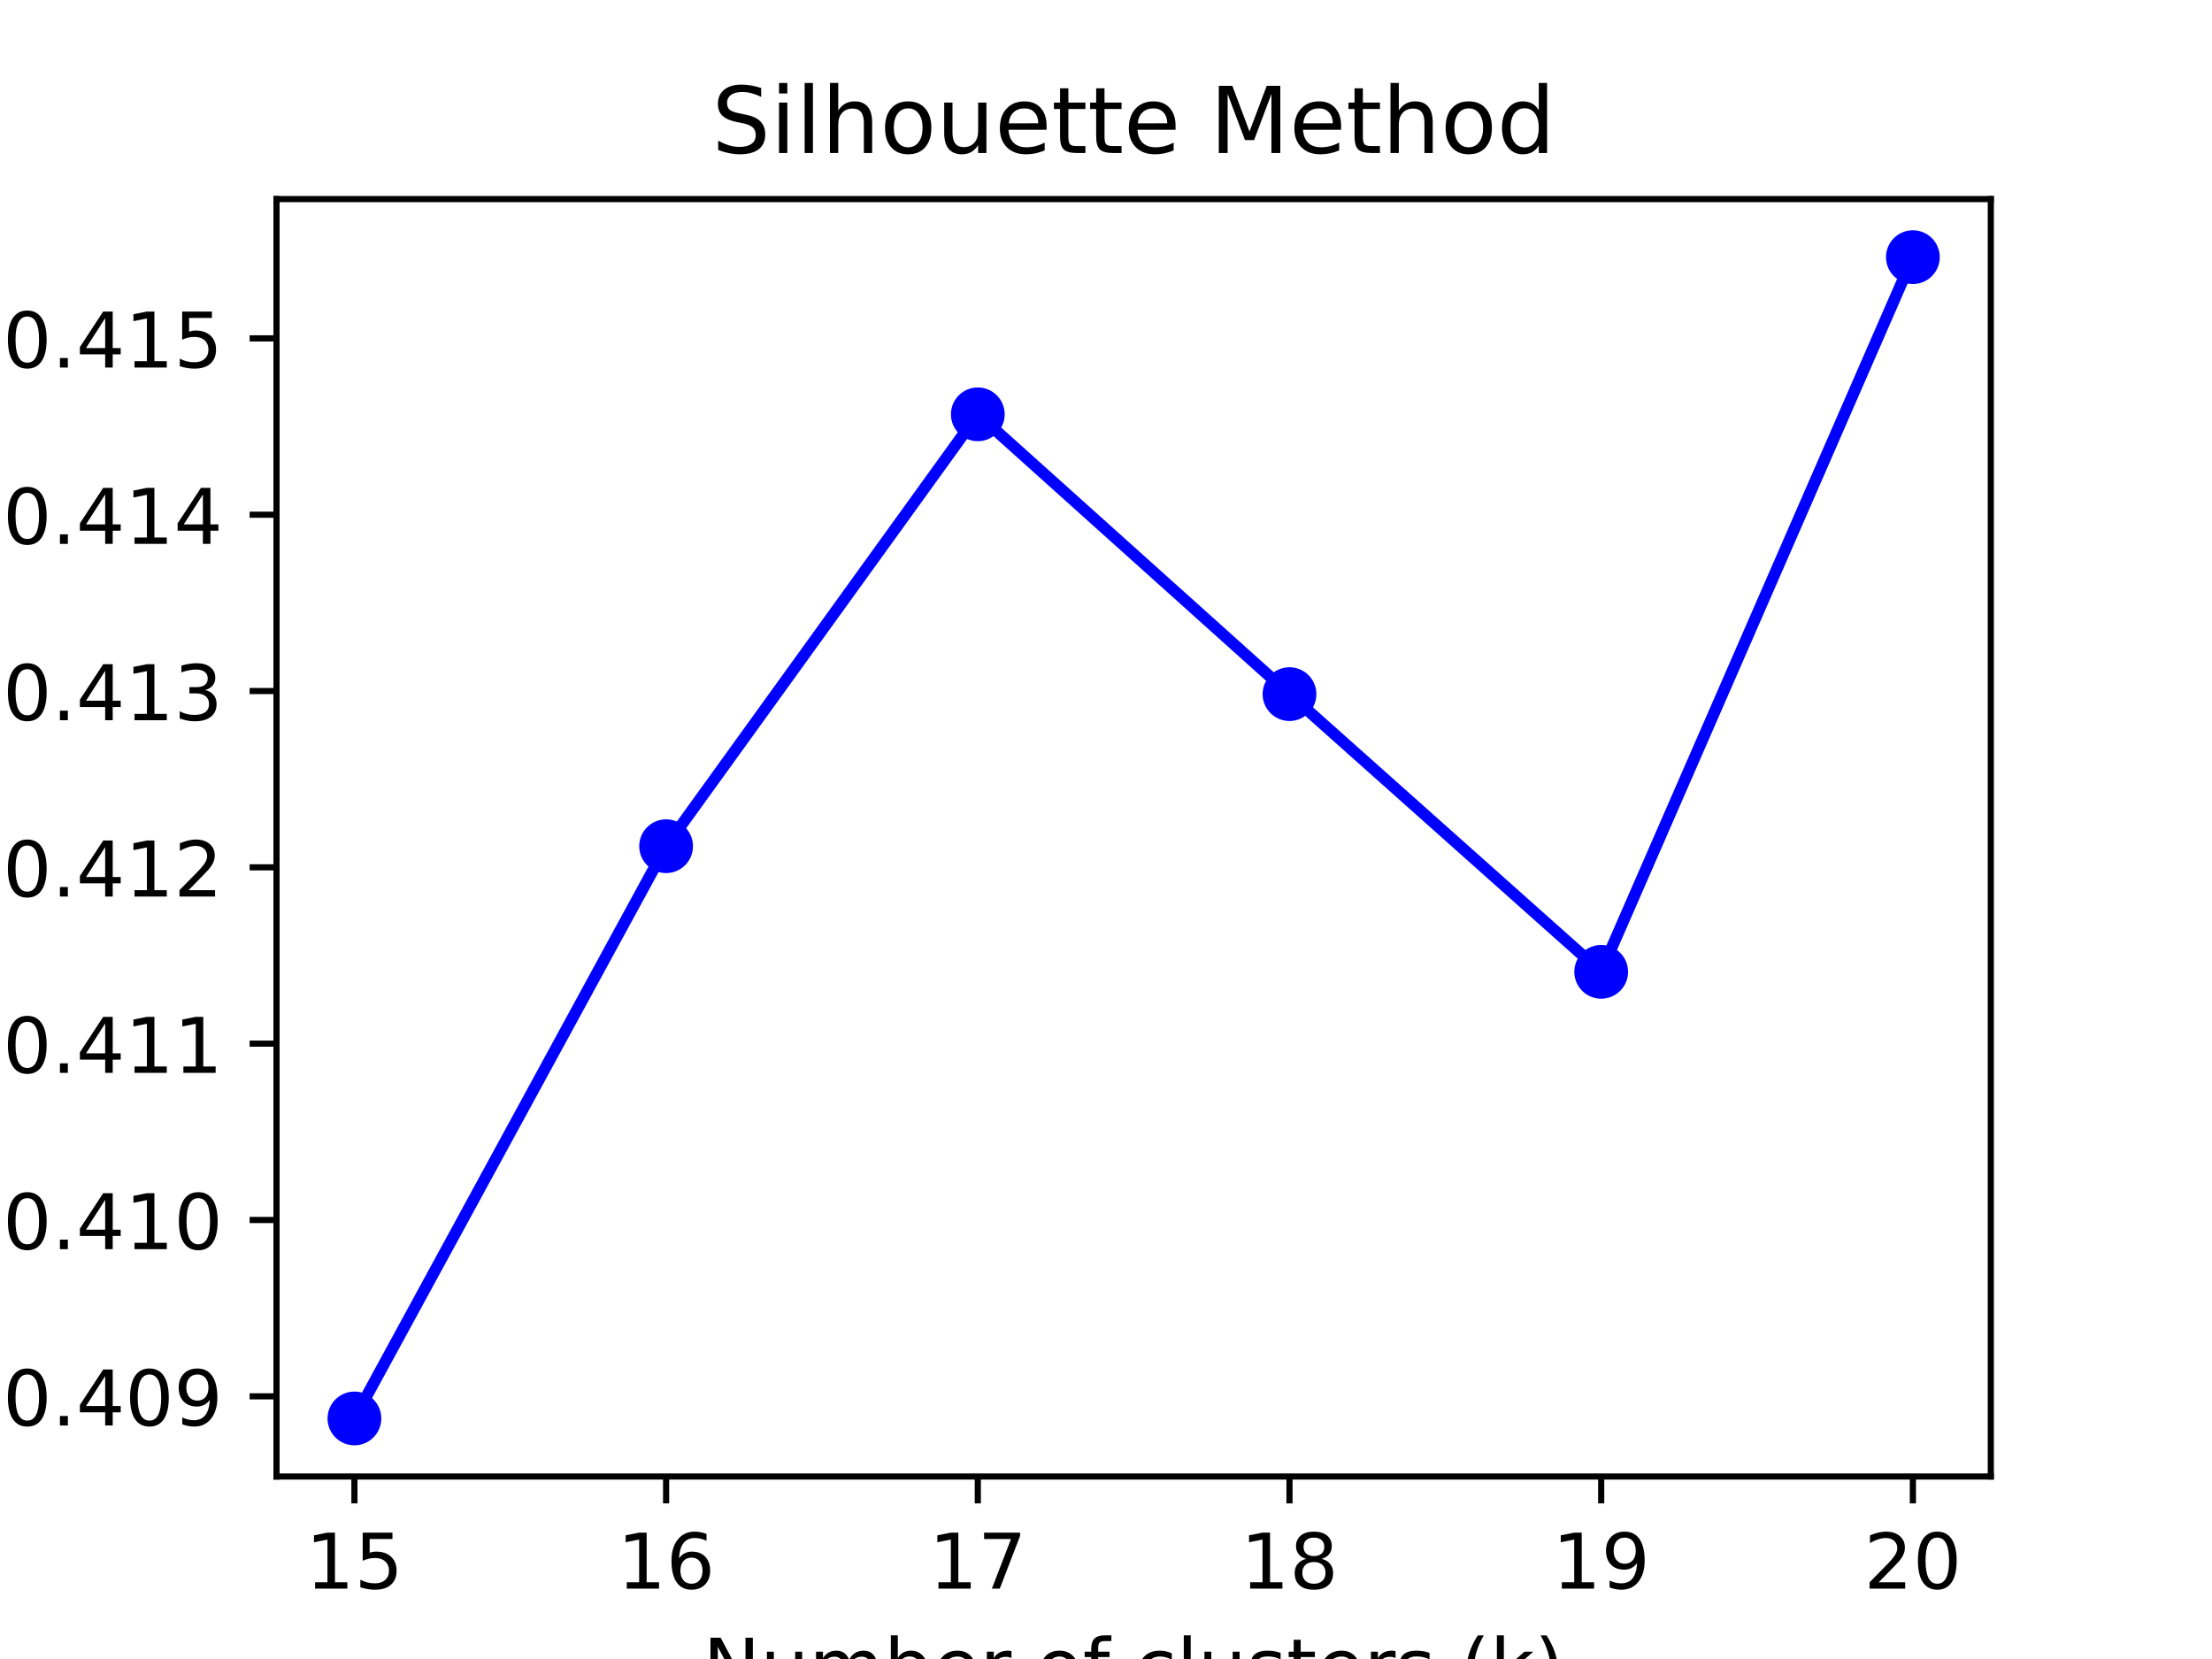
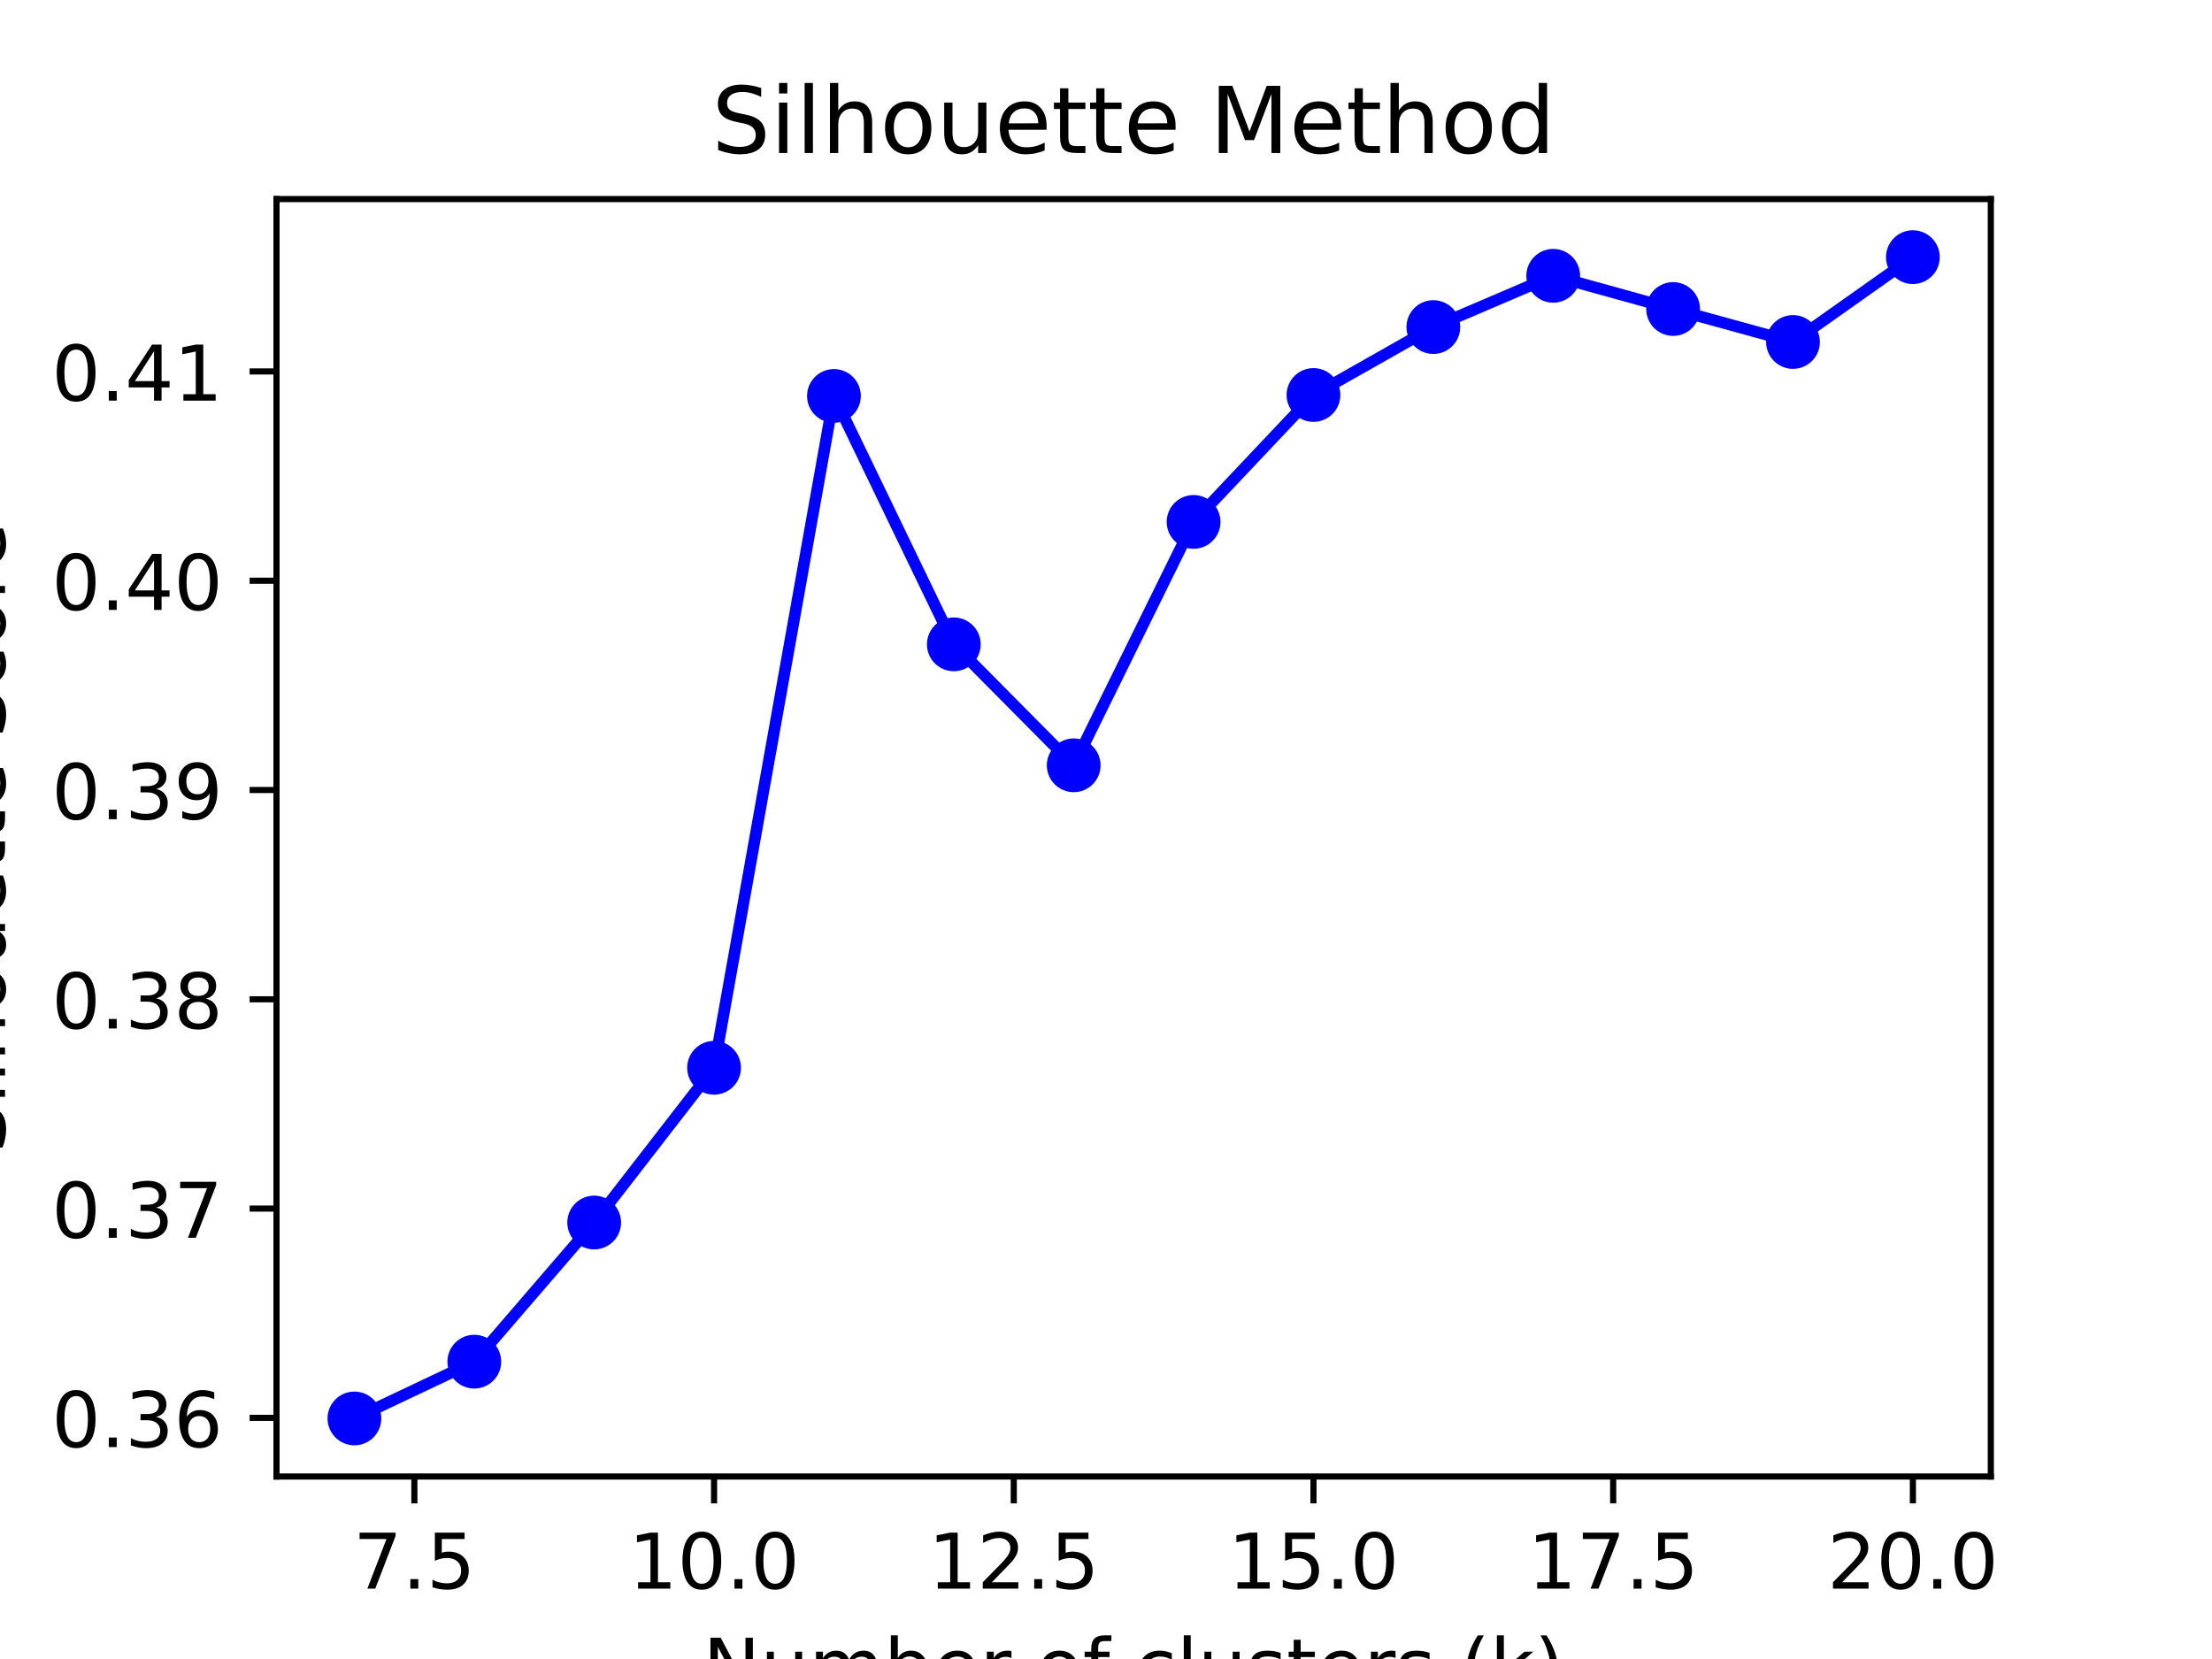
<svg xmlns="http://www.w3.org/2000/svg" xmlns:xlink="http://www.w3.org/1999/xlink" width="288pt" height="216pt" viewBox="0 0 288 216" version="1.1">
  <defs>
    <style type="text/css">*{stroke-linejoin: round; stroke-linecap: butt}</style>
  </defs>
  <g id="figure_1">
    <g id="patch_1">
      <path d="M 0 216  L 288 216  L 288 0  L 0 0  z " style="fill: #ffffff" />
    </g>
    <g id="axes_1">
      <g id="patch_2">
        <path d="M 36 192.24  L 259.2 192.24  L 259.2 25.92  L 36 25.92  z " style="fill: #ffffff" />
      </g>
      <g id="matplotlib.axis_1">
        <g id="xtick_1">
          <g id="line2d_1">
            <defs>
-               <path id="m0609a96520" d="M 0 0  L 0 3.5  " style="stroke: #000000; stroke-width: 0.8" />
+               <path id="m0d986d06bb" d="M 0 0  L 0 3.5  " style="stroke: #000000; stroke-width: 0.8" />
            </defs>
            <g>
-               <use xlink:href="#m0609a96520" x="46.145" y="192.24" style="stroke: #000000; stroke-width: 0.8" />
+               <use xlink:href="#m0d986d06bb" x="53.95" y="192.24" style="stroke: #000000; stroke-width: 0.8" />
            </g>
          </g>
          <g id="text_1">
-             <g transform="translate(39.78296 206.8384) scale(0.1 -0.1)">
+             <g transform="translate(45.99809 206.8384) scale(0.1 -0.1)">
+               <defs>
+                 <path id="DejaVuSans-37" d="M 525 4666  L 3525 4666  L 3525 4397  L 1831 0  L 1172 0  L 2766 4134  L 525 4134  L 525 4666  z " transform="scale(0.015625)" />
+                 <path id="DejaVuSans-2e" d="M 684 794  L 1344 794  L 1344 0  L 684 0  L 684 794  z " transform="scale(0.015625)" />
+                 <path id="DejaVuSans-35" d="M 691 4666  L 3169 4666  L 3169 4134  L 1269 4134  L 1269 2991  Q 1406 3038 1543 3061  Q 1681 3084 1819 3084  Q 2600 3084 3056 2656  Q 3513 2228 3513 1497  Q 3513 744 3044 326  Q 2575 -91 1722 -91  Q 1428 -91 1123 -41  Q 819 9 494 109  L 494 744  Q 775 591 1075 516  Q 1375 441 1709 441  Q 2250 441 2565 725  Q 2881 1009 2881 1497  Q 2881 1984 2565 2268  Q 2250 2553 1709 2553  Q 1456 2553 1204 2497  Q 953 2441 691 2322  L 691 4666  z " transform="scale(0.015625)" />
+               </defs>
+               <use xlink:href="#DejaVuSans-37" />
+               <use xlink:href="#DejaVuSans-2e" transform="translate(63.62305 0)" />
+               <use xlink:href="#DejaVuSans-35" transform="translate(95.41016 0)" />
+             </g>
+           </g>
+         </g>
+         <g id="xtick_2">
+           <g id="line2d_2">
+             <g>
+               <use xlink:href="#m0d986d06bb" x="92.971" y="192.24" style="stroke: #000000; stroke-width: 0.8" />
+             </g>
+           </g>
+           <g id="text_2">
+             <g transform="translate(81.83782 206.8384) scale(0.1 -0.1)">
              <defs>
                <path id="DejaVuSans-31" d="M 794 531  L 1825 531  L 1825 4091  L 703 3866  L 703 4441  L 1819 4666  L 2450 4666  L 2450 531  L 3481 531  L 3481 0  L 794 0  L 794 531  z " transform="scale(0.015625)" />
-                 <path id="DejaVuSans-35" d="M 691 4666  L 3169 4666  L 3169 4134  L 1269 4134  L 1269 2991  Q 1406 3038 1543 3061  Q 1681 3084 1819 3084  Q 2600 3084 3056 2656  Q 3513 2228 3513 1497  Q 3513 744 3044 326  Q 2575 -91 1722 -91  Q 1428 -91 1123 -41  Q 819 9 494 109  L 494 744  Q 775 591 1075 516  Q 1375 441 1709 441  Q 2250 441 2565 725  Q 2881 1009 2881 1497  Q 2881 1984 2565 2268  Q 2250 2553 1709 2553  Q 1456 2553 1204 2497  Q 953 2441 691 2322  L 691 4666  z " transform="scale(0.015625)" />
-               </defs>
+                 <path id="DejaVuSans-30" d="M 2034 4250  Q 1547 4250 1301 3770  Q 1056 3291 1056 2328  Q 1056 1369 1301 889  Q 1547 409 2034 409  Q 2525 409 2770 889  Q 3016 1369 3016 2328  Q 3016 3291 2770 3770  Q 2525 4250 2034 4250  z M 2034 4750  Q 2819 4750 3233 4129  Q 3647 3509 3647 2328  Q 3647 1150 3233 529  Q 2819 -91 2034 -91  Q 1250 -91 836 529  Q 422 1150 422 2328  Q 422 3509 836 4129  Q 1250 4750 2034 4750  z " transform="scale(0.015625)" />
+               </defs>
+               <use xlink:href="#DejaVuSans-31" />
+               <use xlink:href="#DejaVuSans-30" transform="translate(63.62305 0)" />
+               <use xlink:href="#DejaVuSans-2e" transform="translate(127.2461 0)" />
+               <use xlink:href="#DejaVuSans-30" transform="translate(159.0332 0)" />
+             </g>
+           </g>
+         </g>
+         <g id="xtick_3">
+           <g id="line2d_3">
+             <g>
+               <use xlink:href="#m0d986d06bb" x="131.992" y="192.24" style="stroke: #000000; stroke-width: 0.8" />
+             </g>
+           </g>
+           <g id="text_3">
+             <g transform="translate(120.8588 206.8384) scale(0.1 -0.1)">
+               <defs>
+                 <path id="DejaVuSans-32" d="M 1228 531  L 3431 531  L 3431 0  L 469 0  L 469 531  Q 828 903 1448 1529  Q 2069 2156 2228 2338  Q 2531 2678 2651 2914  Q 2772 3150 2772 3378  Q 2772 3750 2511 3984  Q 2250 4219 1831 4219  Q 1534 4219 1204 4116  Q 875 4013 500 3803  L 500 4441  Q 881 4594 1212 4672  Q 1544 4750 1819 4750  Q 2544 4750 2975 4387  Q 3406 4025 3406 3419  Q 3406 3131 3298 2873  Q 3191 2616 2906 2266  Q 2828 2175 2409 1742  Q 1991 1309 1228 531  z " transform="scale(0.015625)" />
+               </defs>
+               <use xlink:href="#DejaVuSans-31" />
+               <use xlink:href="#DejaVuSans-32" transform="translate(63.62305 0)" />
+               <use xlink:href="#DejaVuSans-2e" transform="translate(127.2461 0)" />
+               <use xlink:href="#DejaVuSans-35" transform="translate(159.0332 0)" />
+             </g>
+           </g>
+         </g>
+         <g id="xtick_4">
+           <g id="line2d_4">
+             <g>
+               <use xlink:href="#m0d986d06bb" x="171.013" y="192.24" style="stroke: #000000; stroke-width: 0.8" />
+             </g>
+           </g>
+           <g id="text_4">
+             <g transform="translate(159.8798 206.8384) scale(0.1 -0.1)">
              <use xlink:href="#DejaVuSans-31" />
              <use xlink:href="#DejaVuSans-35" transform="translate(63.62305 0)" />
-             </g>
-           </g>
-         </g>
-         <g id="xtick_2">
-           <g id="line2d_2">
-             <g>
-               <use xlink:href="#m0609a96520" x="86.727" y="192.24" style="stroke: #000000; stroke-width: 0.8" />
-             </g>
-           </g>
-           <g id="text_2">
-             <g transform="translate(80.36477 206.8384) scale(0.1 -0.1)">
-               <defs>
-                 <path id="DejaVuSans-36" d="M 2113 2584  Q 1688 2584 1439 2293  Q 1191 2003 1191 1497  Q 1191 994 1439 701  Q 1688 409 2113 409  Q 2538 409 2786 701  Q 3034 994 3034 1497  Q 3034 2003 2786 2293  Q 2538 2584 2113 2584  z M 3366 4563  L 3366 3988  Q 3128 4100 2886 4159  Q 2644 4219 2406 4219  Q 1781 4219 1451 3797  Q 1122 3375 1075 2522  Q 1259 2794 1537 2939  Q 1816 3084 2150 3084  Q 2853 3084 3261 2657  Q 3669 2231 3669 1497  Q 3669 778 3244 343  Q 2819 -91 2113 -91  Q 1303 -91 875 529  Q 447 1150 447 2328  Q 447 3434 972 4092  Q 1497 4750 2381 4750  Q 2619 4750 2861 4703  Q 3103 4656 3366 4563  z " transform="scale(0.015625)" />
-               </defs>
-               <use xlink:href="#DejaVuSans-31" />
-               <use xlink:href="#DejaVuSans-36" transform="translate(63.62305 0)" />
-             </g>
-           </g>
-         </g>
-         <g id="xtick_3">
-           <g id="line2d_3">
-             <g>
-               <use xlink:href="#m0609a96520" x="127.309" y="192.24" style="stroke: #000000; stroke-width: 0.8" />
-             </g>
-           </g>
-           <g id="text_3">
-             <g transform="translate(120.9466 206.8384) scale(0.1 -0.1)">
-               <defs>
-                 <path id="DejaVuSans-37" d="M 525 4666  L 3525 4666  L 3525 4397  L 1831 0  L 1172 0  L 2766 4134  L 525 4134  L 525 4666  z " transform="scale(0.015625)" />
-               </defs>
+               <use xlink:href="#DejaVuSans-2e" transform="translate(127.2461 0)" />
+               <use xlink:href="#DejaVuSans-30" transform="translate(159.0332 0)" />
+             </g>
+           </g>
+         </g>
+         <g id="xtick_5">
+           <g id="line2d_5">
+             <g>
+               <use xlink:href="#m0d986d06bb" x="210.034" y="192.24" style="stroke: #000000; stroke-width: 0.8" />
+             </g>
+           </g>
+           <g id="text_5">
+             <g transform="translate(198.9008 206.8384) scale(0.1 -0.1)">
              <use xlink:href="#DejaVuSans-31" />
              <use xlink:href="#DejaVuSans-37" transform="translate(63.62305 0)" />
-             </g>
-           </g>
-         </g>
-         <g id="xtick_4">
-           <g id="line2d_4">
-             <g>
-               <use xlink:href="#m0609a96520" x="167.891" y="192.24" style="stroke: #000000; stroke-width: 0.8" />
-             </g>
-           </g>
-           <g id="text_4">
-             <g transform="translate(161.5284 206.8384) scale(0.1 -0.1)">
-               <defs>
-                 <path id="DejaVuSans-38" d="M 2034 2216  Q 1584 2216 1326 1975  Q 1069 1734 1069 1313  Q 1069 891 1326 650  Q 1584 409 2034 409  Q 2484 409 2743 651  Q 3003 894 3003 1313  Q 3003 1734 2745 1975  Q 2488 2216 2034 2216  z M 1403 2484  Q 997 2584 770 2862  Q 544 3141 544 3541  Q 544 4100 942 4425  Q 1341 4750 2034 4750  Q 2731 4750 3128 4425  Q 3525 4100 3525 3541  Q 3525 3141 3298 2862  Q 3072 2584 2669 2484  Q 3125 2378 3379 2068  Q 3634 1759 3634 1313  Q 3634 634 3220 271  Q 2806 -91 2034 -91  Q 1263 -91 848 271  Q 434 634 434 1313  Q 434 1759 690 2068  Q 947 2378 1403 2484  z M 1172 3481  Q 1172 3119 1398 2916  Q 1625 2713 2034 2713  Q 2441 2713 2670 2916  Q 2900 3119 2900 3481  Q 2900 3844 2670 4047  Q 2441 4250 2034 4250  Q 1625 4250 1398 4047  Q 1172 3844 1172 3481  z " transform="scale(0.015625)" />
-               </defs>
-               <use xlink:href="#DejaVuSans-31" />
-               <use xlink:href="#DejaVuSans-38" transform="translate(63.62305 0)" />
-             </g>
-           </g>
-         </g>
-         <g id="xtick_5">
-           <g id="line2d_5">
-             <g>
-               <use xlink:href="#m0609a96520" x="208.473" y="192.24" style="stroke: #000000; stroke-width: 0.8" />
-             </g>
-           </g>
-           <g id="text_5">
-             <g transform="translate(202.1102 206.8384) scale(0.1 -0.1)">
-               <defs>
-                 <path id="DejaVuSans-39" d="M 703 97  L 703 672  Q 941 559 1184 500  Q 1428 441 1663 441  Q 2288 441 2617 861  Q 2947 1281 2994 2138  Q 2813 1869 2534 1725  Q 2256 1581 1919 1581  Q 1219 1581 811 2004  Q 403 2428 403 3163  Q 403 3881 828 4315  Q 1253 4750 1959 4750  Q 2769 4750 3195 4129  Q 3622 3509 3622 2328  Q 3622 1225 3098 567  Q 2575 -91 1691 -91  Q 1453 -91 1209 -44  Q 966 3 703 97  z M 1959 2075  Q 2384 2075 2632 2365  Q 2881 2656 2881 3163  Q 2881 3666 2632 3958  Q 2384 4250 1959 4250  Q 1534 4250 1286 3958  Q 1038 3666 1038 3163  Q 1038 2656 1286 2365  Q 1534 2075 1959 2075  z " transform="scale(0.015625)" />
-               </defs>
-               <use xlink:href="#DejaVuSans-31" />
-               <use xlink:href="#DejaVuSans-39" transform="translate(63.62305 0)" />
+               <use xlink:href="#DejaVuSans-2e" transform="translate(127.2461 0)" />
+               <use xlink:href="#DejaVuSans-35" transform="translate(159.0332 0)" />
            </g>
          </g>
        </g>
        <g id="xtick_6">
          <g id="line2d_6">
            <g>
-               <use xlink:href="#m0609a96520" x="249.055" y="192.24" style="stroke: #000000; stroke-width: 0.8" />
+               <use xlink:href="#m0d986d06bb" x="249.055" y="192.24" style="stroke: #000000; stroke-width: 0.8" />
            </g>
          </g>
          <g id="text_6">
-             <g transform="translate(242.692 206.8384) scale(0.1 -0.1)">
-               <defs>
-                 <path id="DejaVuSans-32" d="M 1228 531  L 3431 531  L 3431 0  L 469 0  L 469 531  Q 828 903 1448 1529  Q 2069 2156 2228 2338  Q 2531 2678 2651 2914  Q 2772 3150 2772 3378  Q 2772 3750 2511 3984  Q 2250 4219 1831 4219  Q 1534 4219 1204 4116  Q 875 4013 500 3803  L 500 4441  Q 881 4594 1212 4672  Q 1544 4750 1819 4750  Q 2544 4750 2975 4387  Q 3406 4025 3406 3419  Q 3406 3131 3298 2873  Q 3191 2616 2906 2266  Q 2828 2175 2409 1742  Q 1991 1309 1228 531  z " transform="scale(0.015625)" />
-                 <path id="DejaVuSans-30" d="M 2034 4250  Q 1547 4250 1301 3770  Q 1056 3291 1056 2328  Q 1056 1369 1301 889  Q 1547 409 2034 409  Q 2525 409 2770 889  Q 3016 1369 3016 2328  Q 3016 3291 2770 3770  Q 2525 4250 2034 4250  z M 2034 4750  Q 2819 4750 3233 4129  Q 3647 3509 3647 2328  Q 3647 1150 3233 529  Q 2819 -91 2034 -91  Q 1250 -91 836 529  Q 422 1150 422 2328  Q 422 3509 836 4129  Q 1250 4750 2034 4750  z " transform="scale(0.015625)" />
-               </defs>
+             <g transform="translate(237.9217 206.8384) scale(0.1 -0.1)">
              <use xlink:href="#DejaVuSans-32" />
              <use xlink:href="#DejaVuSans-30" transform="translate(63.62305 0)" />
+               <use xlink:href="#DejaVuSans-2e" transform="translate(127.2461 0)" />
+               <use xlink:href="#DejaVuSans-30" transform="translate(159.0332 0)" />
            </g>
          </g>
        </g>
        <g id="text_7">
          <g transform="translate(91.52187 220.5166) scale(0.1 -0.1)">
            <defs>
              <path id="DejaVuSans-4e" d="M 628 4666  L 1478 4666  L 3547 763  L 3547 4666  L 4159 4666  L 4159 0  L 3309 0  L 1241 3903  L 1241 0  L 628 0  L 628 4666  z " transform="scale(0.015625)" />
              <path id="DejaVuSans-75" d="M 544 1381  L 544 3500  L 1119 3500  L 1119 1403  Q 1119 906 1312 657  Q 1506 409 1894 409  Q 2359 409 2629 706  Q 2900 1003 2900 1516  L 2900 3500  L 3475 3500  L 3475 0  L 2900 0  L 2900 538  Q 2691 219 2414 64  Q 2138 -91 1772 -91  Q 1169 -91 856 284  Q 544 659 544 1381  z M 1991 3584  L 1991 3584  z " transform="scale(0.015625)" />
              <path id="DejaVuSans-6d" d="M 3328 2828  Q 3544 3216 3844 3400  Q 4144 3584 4550 3584  Q 5097 3584 5394 3201  Q 5691 2819 5691 2113  L 5691 0  L 5113 0  L 5113 2094  Q 5113 2597 4934 2840  Q 4756 3084 4391 3084  Q 3944 3084 3684 2787  Q 3425 2491 3425 1978  L 3425 0  L 2847 0  L 2847 2094  Q 2847 2600 2669 2842  Q 2491 3084 2119 3084  Q 1678 3084 1418 2786  Q 1159 2488 1159 1978  L 1159 0  L 581 0  L 581 3500  L 1159 3500  L 1159 2956  Q 1356 3278 1631 3431  Q 1906 3584 2284 3584  Q 2666 3584 2933 3390  Q 3200 3197 3328 2828  z " transform="scale(0.015625)" />
              <path id="DejaVuSans-62" d="M 3116 1747  Q 3116 2381 2855 2742  Q 2594 3103 2138 3103  Q 1681 3103 1420 2742  Q 1159 2381 1159 1747  Q 1159 1113 1420 752  Q 1681 391 2138 391  Q 2594 391 2855 752  Q 3116 1113 3116 1747  z M 1159 2969  Q 1341 3281 1617 3432  Q 1894 3584 2278 3584  Q 2916 3584 3314 3078  Q 3713 2572 3713 1747  Q 3713 922 3314 415  Q 2916 -91 2278 -91  Q 1894 -91 1617 61  Q 1341 213 1159 525  L 1159 0  L 581 0  L 581 4863  L 1159 4863  L 1159 2969  z " transform="scale(0.015625)" />
              <path id="DejaVuSans-65" d="M 3597 1894  L 3597 1613  L 953 1613  Q 991 1019 1311 708  Q 1631 397 2203 397  Q 2534 397 2845 478  Q 3156 559 3463 722  L 3463 178  Q 3153 47 2828 -22  Q 2503 -91 2169 -91  Q 1331 -91 842 396  Q 353 884 353 1716  Q 353 2575 817 3079  Q 1281 3584 2069 3584  Q 2775 3584 3186 3129  Q 3597 2675 3597 1894  z M 3022 2063  Q 3016 2534 2758 2815  Q 2500 3097 2075 3097  Q 1594 3097 1305 2825  Q 1016 2553 972 2059  L 3022 2063  z " transform="scale(0.015625)" />
              <path id="DejaVuSans-72" d="M 2631 2963  Q 2534 3019 2420 3045  Q 2306 3072 2169 3072  Q 1681 3072 1420 2755  Q 1159 2438 1159 1844  L 1159 0  L 581 0  L 581 3500  L 1159 3500  L 1159 2956  Q 1341 3275 1631 3429  Q 1922 3584 2338 3584  Q 2397 3584 2469 3576  Q 2541 3569 2628 3553  L 2631 2963  z " transform="scale(0.015625)" />
              <path id="DejaVuSans-20" transform="scale(0.015625)" />
              <path id="DejaVuSans-6f" d="M 1959 3097  Q 1497 3097 1228 2736  Q 959 2375 959 1747  Q 959 1119 1226 758  Q 1494 397 1959 397  Q 2419 397 2687 759  Q 2956 1122 2956 1747  Q 2956 2369 2687 2733  Q 2419 3097 1959 3097  z M 1959 3584  Q 2709 3584 3137 3096  Q 3566 2609 3566 1747  Q 3566 888 3137 398  Q 2709 -91 1959 -91  Q 1206 -91 779 398  Q 353 888 353 1747  Q 353 2609 779 3096  Q 1206 3584 1959 3584  z " transform="scale(0.015625)" />
              <path id="DejaVuSans-66" d="M 2375 4863  L 2375 4384  L 1825 4384  Q 1516 4384 1395 4259  Q 1275 4134 1275 3809  L 1275 3500  L 2222 3500  L 2222 3053  L 1275 3053  L 1275 0  L 697 0  L 697 3053  L 147 3053  L 147 3500  L 697 3500  L 697 3744  Q 697 4328 969 4595  Q 1241 4863 1831 4863  L 2375 4863  z " transform="scale(0.015625)" />
              <path id="DejaVuSans-63" d="M 3122 3366  L 3122 2828  Q 2878 2963 2633 3030  Q 2388 3097 2138 3097  Q 1578 3097 1268 2742  Q 959 2388 959 1747  Q 959 1106 1268 751  Q 1578 397 2138 397  Q 2388 397 2633 464  Q 2878 531 3122 666  L 3122 134  Q 2881 22 2623 -34  Q 2366 -91 2075 -91  Q 1284 -91 818 406  Q 353 903 353 1747  Q 353 2603 823 3093  Q 1294 3584 2113 3584  Q 2378 3584 2631 3529  Q 2884 3475 3122 3366  z " transform="scale(0.015625)" />
              <path id="DejaVuSans-6c" d="M 603 4863  L 1178 4863  L 1178 0  L 603 0  L 603 4863  z " transform="scale(0.015625)" />
              <path id="DejaVuSans-73" d="M 2834 3397  L 2834 2853  Q 2591 2978 2328 3040  Q 2066 3103 1784 3103  Q 1356 3103 1142 2972  Q 928 2841 928 2578  Q 928 2378 1081 2264  Q 1234 2150 1697 2047  L 1894 2003  Q 2506 1872 2764 1633  Q 3022 1394 3022 966  Q 3022 478 2636 193  Q 2250 -91 1575 -91  Q 1294 -91 989 -36  Q 684 19 347 128  L 347 722  Q 666 556 975 473  Q 1284 391 1588 391  Q 1994 391 2212 530  Q 2431 669 2431 922  Q 2431 1156 2273 1281  Q 2116 1406 1581 1522  L 1381 1569  Q 847 1681 609 1914  Q 372 2147 372 2553  Q 372 3047 722 3315  Q 1072 3584 1716 3584  Q 2034 3584 2315 3537  Q 2597 3491 2834 3397  z " transform="scale(0.015625)" />
              <path id="DejaVuSans-74" d="M 1172 4494  L 1172 3500  L 2356 3500  L 2356 3053  L 1172 3053  L 1172 1153  Q 1172 725 1289 603  Q 1406 481 1766 481  L 2356 481  L 2356 0  L 1766 0  Q 1100 0 847 248  Q 594 497 594 1153  L 594 3053  L 172 3053  L 172 3500  L 594 3500  L 594 4494  L 1172 4494  z " transform="scale(0.015625)" />
              <path id="DejaVuSans-28" d="M 1984 4856  Q 1566 4138 1362 3434  Q 1159 2731 1159 2009  Q 1159 1288 1364 580  Q 1569 -128 1984 -844  L 1484 -844  Q 1016 -109 783 600  Q 550 1309 550 2009  Q 550 2706 781 3412  Q 1013 4119 1484 4856  L 1984 4856  z " transform="scale(0.015625)" />
              <path id="DejaVuSans-6b" d="M 581 4863  L 1159 4863  L 1159 1991  L 2875 3500  L 3609 3500  L 1753 1863  L 3688 0  L 2938 0  L 1159 1709  L 1159 0  L 581 0  L 581 4863  z " transform="scale(0.015625)" />
              <path id="DejaVuSans-29" d="M 513 4856  L 1013 4856  Q 1481 4119 1714 3412  Q 1947 2706 1947 2009  Q 1947 1309 1714 600  Q 1481 -109 1013 -844  L 513 -844  Q 928 -128 1133 580  Q 1338 1288 1338 2009  Q 1338 2731 1133 3434  Q 928 4138 513 4856  z " transform="scale(0.015625)" />
            </defs>
            <use xlink:href="#DejaVuSans-4e" />
            <use xlink:href="#DejaVuSans-75" transform="translate(74.80469 0)" />
            <use xlink:href="#DejaVuSans-6d" transform="translate(138.1836 0)" />
            <use xlink:href="#DejaVuSans-62" transform="translate(235.5957 0)" />
            <use xlink:href="#DejaVuSans-65" transform="translate(299.0723 0)" />
            <use xlink:href="#DejaVuSans-72" transform="translate(360.5957 0)" />
            <use xlink:href="#DejaVuSans-20" transform="translate(401.709 0)" />
            <use xlink:href="#DejaVuSans-6f" transform="translate(433.4961 0)" />
            <use xlink:href="#DejaVuSans-66" transform="translate(494.6777 0)" />
            <use xlink:href="#DejaVuSans-20" transform="translate(529.8828 0)" />
            <use xlink:href="#DejaVuSans-63" transform="translate(561.6699 0)" />
            <use xlink:href="#DejaVuSans-6c" transform="translate(616.6504 0)" />
            <use xlink:href="#DejaVuSans-75" transform="translate(644.4336 0)" />
            <use xlink:href="#DejaVuSans-73" transform="translate(707.8125 0)" />
            <use xlink:href="#DejaVuSans-74" transform="translate(759.9121 0)" />
            <use xlink:href="#DejaVuSans-65" transform="translate(799.1211 0)" />
            <use xlink:href="#DejaVuSans-72" transform="translate(860.6445 0)" />
            <use xlink:href="#DejaVuSans-73" transform="translate(901.7578 0)" />
            <use xlink:href="#DejaVuSans-20" transform="translate(953.8574 0)" />
            <use xlink:href="#DejaVuSans-28" transform="translate(985.6445 0)" />
            <use xlink:href="#DejaVuSans-6b" transform="translate(1024.658 0)" />
            <use xlink:href="#DejaVuSans-29" transform="translate(1082.568 0)" />
          </g>
        </g>
      </g>
      <g id="matplotlib.axis_2">
        <g id="ytick_1">
          <g id="line2d_7">
            <defs>
-               <path id="mbb79a11f94" d="M 0 0  L -3.5 0  " style="stroke: #000000; stroke-width: 0.8" />
+               <path id="mdb376bf16b" d="M 0 0  L -3.5 0  " style="stroke: #000000; stroke-width: 0.8" />
            </defs>
            <g>
-               <use xlink:href="#mbb79a11f94" x="36" y="181.799" style="stroke: #000000; stroke-width: 0.8" />
+               <use xlink:href="#mdb376bf16b" x="36" y="184.606" style="stroke: #000000; stroke-width: 0.8" />
            </g>
          </g>
          <g id="text_8">
-             <g transform="translate(0.371875 185.5986) scale(0.1 -0.1)">
-               <defs>
-                 <path id="DejaVuSans-2e" d="M 684 794  L 1344 794  L 1344 0  L 684 0  L 684 794  z " transform="scale(0.015625)" />
+             <g transform="translate(6.734375 188.4056) scale(0.1 -0.1)">
+               <defs>
+                 <path id="DejaVuSans-33" d="M 2597 2516  Q 3050 2419 3304 2112  Q 3559 1806 3559 1356  Q 3559 666 3084 287  Q 2609 -91 1734 -91  Q 1441 -91 1130 -33  Q 819 25 488 141  L 488 750  Q 750 597 1062 519  Q 1375 441 1716 441  Q 2309 441 2620 675  Q 2931 909 2931 1356  Q 2931 1769 2642 2001  Q 2353 2234 1838 2234  L 1294 2234  L 1294 2753  L 1863 2753  Q 2328 2753 2575 2939  Q 2822 3125 2822 3475  Q 2822 3834 2567 4026  Q 2313 4219 1838 4219  Q 1578 4219 1281 4162  Q 984 4106 628 3988  L 628 4550  Q 988 4650 1302 4700  Q 1616 4750 1894 4750  Q 2613 4750 3031 4423  Q 3450 4097 3450 3541  Q 3450 3153 3228 2886  Q 3006 2619 2597 2516  z " transform="scale(0.015625)" />
+                 <path id="DejaVuSans-36" d="M 2113 2584  Q 1688 2584 1439 2293  Q 1191 2003 1191 1497  Q 1191 994 1439 701  Q 1688 409 2113 409  Q 2538 409 2786 701  Q 3034 994 3034 1497  Q 3034 2003 2786 2293  Q 2538 2584 2113 2584  z M 3366 4563  L 3366 3988  Q 3128 4100 2886 4159  Q 2644 4219 2406 4219  Q 1781 4219 1451 3797  Q 1122 3375 1075 2522  Q 1259 2794 1537 2939  Q 1816 3084 2150 3084  Q 2853 3084 3261 2657  Q 3669 2231 3669 1497  Q 3669 778 3244 343  Q 2819 -91 2113 -91  Q 1303 -91 875 529  Q 447 1150 447 2328  Q 447 3434 972 4092  Q 1497 4750 2381 4750  Q 2619 4750 2861 4703  Q 3103 4656 3366 4563  z " transform="scale(0.015625)" />
+               </defs>
+               <use xlink:href="#DejaVuSans-30" />
+               <use xlink:href="#DejaVuSans-2e" transform="translate(63.62305 0)" />
+               <use xlink:href="#DejaVuSans-33" transform="translate(95.41016 0)" />
+               <use xlink:href="#DejaVuSans-36" transform="translate(159.0332 0)" />
+             </g>
+           </g>
+         </g>
+         <g id="ytick_2">
+           <g id="line2d_8">
+             <g>
+               <use xlink:href="#mdb376bf16b" x="36" y="157.357" style="stroke: #000000; stroke-width: 0.8" />
+             </g>
+           </g>
+           <g id="text_9">
+             <g transform="translate(6.734375 161.1563) scale(0.1 -0.1)">
+               <use xlink:href="#DejaVuSans-30" />
+               <use xlink:href="#DejaVuSans-2e" transform="translate(63.62305 0)" />
+               <use xlink:href="#DejaVuSans-33" transform="translate(95.41016 0)" />
+               <use xlink:href="#DejaVuSans-37" transform="translate(159.0332 0)" />
+             </g>
+           </g>
+         </g>
+         <g id="ytick_3">
+           <g id="line2d_9">
+             <g>
+               <use xlink:href="#mdb376bf16b" x="36" y="130.108" style="stroke: #000000; stroke-width: 0.8" />
+             </g>
+           </g>
+           <g id="text_10">
+             <g transform="translate(6.734375 133.907) scale(0.1 -0.1)">
+               <defs>
+                 <path id="DejaVuSans-38" d="M 2034 2216  Q 1584 2216 1326 1975  Q 1069 1734 1069 1313  Q 1069 891 1326 650  Q 1584 409 2034 409  Q 2484 409 2743 651  Q 3003 894 3003 1313  Q 3003 1734 2745 1975  Q 2488 2216 2034 2216  z M 1403 2484  Q 997 2584 770 2862  Q 544 3141 544 3541  Q 544 4100 942 4425  Q 1341 4750 2034 4750  Q 2731 4750 3128 4425  Q 3525 4100 3525 3541  Q 3525 3141 3298 2862  Q 3072 2584 2669 2484  Q 3125 2378 3379 2068  Q 3634 1759 3634 1313  Q 3634 634 3220 271  Q 2806 -91 2034 -91  Q 1263 -91 848 271  Q 434 634 434 1313  Q 434 1759 690 2068  Q 947 2378 1403 2484  z M 1172 3481  Q 1172 3119 1398 2916  Q 1625 2713 2034 2713  Q 2441 2713 2670 2916  Q 2900 3119 2900 3481  Q 2900 3844 2670 4047  Q 2441 4250 2034 4250  Q 1625 4250 1398 4047  Q 1172 3844 1172 3481  z " transform="scale(0.015625)" />
+               </defs>
+               <use xlink:href="#DejaVuSans-30" />
+               <use xlink:href="#DejaVuSans-2e" transform="translate(63.62305 0)" />
+               <use xlink:href="#DejaVuSans-33" transform="translate(95.41016 0)" />
+               <use xlink:href="#DejaVuSans-38" transform="translate(159.0332 0)" />
+             </g>
+           </g>
+         </g>
+         <g id="ytick_4">
+           <g id="line2d_10">
+             <g>
+               <use xlink:href="#mdb376bf16b" x="36" y="102.859" style="stroke: #000000; stroke-width: 0.8" />
+             </g>
+           </g>
+           <g id="text_11">
+             <g transform="translate(6.734375 106.6577) scale(0.1 -0.1)">
+               <defs>
+                 <path id="DejaVuSans-39" d="M 703 97  L 703 672  Q 941 559 1184 500  Q 1428 441 1663 441  Q 2288 441 2617 861  Q 2947 1281 2994 2138  Q 2813 1869 2534 1725  Q 2256 1581 1919 1581  Q 1219 1581 811 2004  Q 403 2428 403 3163  Q 403 3881 828 4315  Q 1253 4750 1959 4750  Q 2769 4750 3195 4129  Q 3622 3509 3622 2328  Q 3622 1225 3098 567  Q 2575 -91 1691 -91  Q 1453 -91 1209 -44  Q 966 3 703 97  z M 1959 2075  Q 2384 2075 2632 2365  Q 2881 2656 2881 3163  Q 2881 3666 2632 3958  Q 2384 4250 1959 4250  Q 1534 4250 1286 3958  Q 1038 3666 1038 3163  Q 1038 2656 1286 2365  Q 1534 2075 1959 2075  z " transform="scale(0.015625)" />
+               </defs>
+               <use xlink:href="#DejaVuSans-30" />
+               <use xlink:href="#DejaVuSans-2e" transform="translate(63.62305 0)" />
+               <use xlink:href="#DejaVuSans-33" transform="translate(95.41016 0)" />
+               <use xlink:href="#DejaVuSans-39" transform="translate(159.0332 0)" />
+             </g>
+           </g>
+         </g>
+         <g id="ytick_5">
+           <g id="line2d_11">
+             <g>
+               <use xlink:href="#mdb376bf16b" x="36" y="75.609" style="stroke: #000000; stroke-width: 0.8" />
+             </g>
+           </g>
+           <g id="text_12">
+             <g transform="translate(6.734375 79.40843) scale(0.1 -0.1)">
+               <defs>
                <path id="DejaVuSans-34" d="M 2419 4116  L 825 1625  L 2419 1625  L 2419 4116  z M 2253 4666  L 3047 4666  L 3047 1625  L 3713 1625  L 3713 1100  L 3047 1100  L 3047 0  L 2419 0  L 2419 1100  L 313 1100  L 313 1709  L 2253 4666  z " transform="scale(0.015625)" />
              </defs>
              <use xlink:href="#DejaVuSans-30" />
              <use xlink:href="#DejaVuSans-2e" transform="translate(63.62305 0)" />
              <use xlink:href="#DejaVuSans-34" transform="translate(95.41016 0)" />
              <use xlink:href="#DejaVuSans-30" transform="translate(159.0332 0)" />
-               <use xlink:href="#DejaVuSans-39" transform="translate(222.6562 0)" />
-             </g>
-           </g>
-         </g>
-         <g id="ytick_2">
-           <g id="line2d_8">
-             <g>
-               <use xlink:href="#mbb79a11f94" x="36" y="158.842" style="stroke: #000000; stroke-width: 0.8" />
-             </g>
-           </g>
-           <g id="text_9">
-             <g transform="translate(0.371875 162.6413) scale(0.1 -0.1)">
+             </g>
+           </g>
+         </g>
+         <g id="ytick_6">
+           <g id="line2d_12">
+             <g>
+               <use xlink:href="#mdb376bf16b" x="36" y="48.36" style="stroke: #000000; stroke-width: 0.8" />
+             </g>
+           </g>
+           <g id="text_13">
+             <g transform="translate(6.734375 52.15914) scale(0.1 -0.1)">
              <use xlink:href="#DejaVuSans-30" />
              <use xlink:href="#DejaVuSans-2e" transform="translate(63.62305 0)" />
              <use xlink:href="#DejaVuSans-34" transform="translate(95.41016 0)" />
              <use xlink:href="#DejaVuSans-31" transform="translate(159.0332 0)" />
-               <use xlink:href="#DejaVuSans-30" transform="translate(222.6562 0)" />
-             </g>
-           </g>
-         </g>
-         <g id="ytick_3">
-           <g id="line2d_9">
-             <g>
-               <use xlink:href="#mbb79a11f94" x="36" y="135.885" style="stroke: #000000; stroke-width: 0.8" />
-             </g>
-           </g>
-           <g id="text_10">
-             <g transform="translate(0.371875 139.684) scale(0.1 -0.1)">
-               <use xlink:href="#DejaVuSans-30" />
-               <use xlink:href="#DejaVuSans-2e" transform="translate(63.62305 0)" />
-               <use xlink:href="#DejaVuSans-34" transform="translate(95.41016 0)" />
-               <use xlink:href="#DejaVuSans-31" transform="translate(159.0332 0)" />
-               <use xlink:href="#DejaVuSans-31" transform="translate(222.6562 0)" />
-             </g>
-           </g>
-         </g>
-         <g id="ytick_4">
-           <g id="line2d_10">
-             <g>
-               <use xlink:href="#mbb79a11f94" x="36" y="112.927" style="stroke: #000000; stroke-width: 0.8" />
-             </g>
-           </g>
-           <g id="text_11">
-             <g transform="translate(0.371875 116.7267) scale(0.1 -0.1)">
-               <use xlink:href="#DejaVuSans-30" />
-               <use xlink:href="#DejaVuSans-2e" transform="translate(63.62305 0)" />
-               <use xlink:href="#DejaVuSans-34" transform="translate(95.41016 0)" />
-               <use xlink:href="#DejaVuSans-31" transform="translate(159.0332 0)" />
-               <use xlink:href="#DejaVuSans-32" transform="translate(222.6562 0)" />
-             </g>
-           </g>
-         </g>
-         <g id="ytick_5">
-           <g id="line2d_11">
-             <g>
-               <use xlink:href="#mbb79a11f94" x="36" y="89.97" style="stroke: #000000; stroke-width: 0.8" />
-             </g>
-           </g>
-           <g id="text_12">
-             <g transform="translate(0.371875 93.76937) scale(0.1 -0.1)">
-               <defs>
-                 <path id="DejaVuSans-33" d="M 2597 2516  Q 3050 2419 3304 2112  Q 3559 1806 3559 1356  Q 3559 666 3084 287  Q 2609 -91 1734 -91  Q 1441 -91 1130 -33  Q 819 25 488 141  L 488 750  Q 750 597 1062 519  Q 1375 441 1716 441  Q 2309 441 2620 675  Q 2931 909 2931 1356  Q 2931 1769 2642 2001  Q 2353 2234 1838 2234  L 1294 2234  L 1294 2753  L 1863 2753  Q 2328 2753 2575 2939  Q 2822 3125 2822 3475  Q 2822 3834 2567 4026  Q 2313 4219 1838 4219  Q 1578 4219 1281 4162  Q 984 4106 628 3988  L 628 4550  Q 988 4650 1302 4700  Q 1616 4750 1894 4750  Q 2613 4750 3031 4423  Q 3450 4097 3450 3541  Q 3450 3153 3228 2886  Q 3006 2619 2597 2516  z " transform="scale(0.015625)" />
-               </defs>
-               <use xlink:href="#DejaVuSans-30" />
-               <use xlink:href="#DejaVuSans-2e" transform="translate(63.62305 0)" />
-               <use xlink:href="#DejaVuSans-34" transform="translate(95.41016 0)" />
-               <use xlink:href="#DejaVuSans-31" transform="translate(159.0332 0)" />
-               <use xlink:href="#DejaVuSans-33" transform="translate(222.6562 0)" />
-             </g>
-           </g>
-         </g>
-         <g id="ytick_6">
-           <g id="line2d_12">
-             <g>
-               <use xlink:href="#mbb79a11f94" x="36" y="67.013" style="stroke: #000000; stroke-width: 0.8" />
-             </g>
-           </g>
-           <g id="text_13">
-             <g transform="translate(0.371875 70.81208) scale(0.1 -0.1)">
-               <use xlink:href="#DejaVuSans-30" />
-               <use xlink:href="#DejaVuSans-2e" transform="translate(63.62305 0)" />
-               <use xlink:href="#DejaVuSans-34" transform="translate(95.41016 0)" />
-               <use xlink:href="#DejaVuSans-31" transform="translate(159.0332 0)" />
-               <use xlink:href="#DejaVuSans-34" transform="translate(222.6562 0)" />
-             </g>
-           </g>
-         </g>
-         <g id="ytick_7">
-           <g id="line2d_13">
-             <g>
-               <use xlink:href="#mbb79a11f94" x="36" y="44.056" style="stroke: #000000; stroke-width: 0.8" />
-             </g>
-           </g>
-           <g id="text_14">
-             <g transform="translate(0.371875 47.85478) scale(0.1 -0.1)">
-               <use xlink:href="#DejaVuSans-30" />
-               <use xlink:href="#DejaVuSans-2e" transform="translate(63.62305 0)" />
-               <use xlink:href="#DejaVuSans-34" transform="translate(95.41016 0)" />
-               <use xlink:href="#DejaVuSans-31" transform="translate(159.0332 0)" />
-               <use xlink:href="#DejaVuSans-35" transform="translate(222.6562 0)" />
-             </g>
-           </g>
-         </g>
-         <g id="text_15">
-           <g transform="translate(-5.707813 150.0941) rotate(-90) scale(0.1 -0.1)">
+             </g>
+           </g>
+         </g>
+         <g id="text_14">
+           <g transform="translate(0.654687 150.0941) rotate(-90) scale(0.1 -0.1)">
            <defs>
              <path id="DejaVuSans-53" d="M 3425 4513  L 3425 3897  Q 3066 4069 2747 4153  Q 2428 4238 2131 4238  Q 1616 4238 1336 4038  Q 1056 3838 1056 3469  Q 1056 3159 1242 3001  Q 1428 2844 1947 2747  L 2328 2669  Q 3034 2534 3370 2195  Q 3706 1856 3706 1288  Q 3706 609 3251 259  Q 2797 -91 1919 -91  Q 1588 -91 1214 -16  Q 841 59 441 206  L 441 856  Q 825 641 1194 531  Q 1563 422 1919 422  Q 2459 422 2753 634  Q 3047 847 3047 1241  Q 3047 1584 2836 1778  Q 2625 1972 2144 2069  L 1759 2144  Q 1053 2284 737 2584  Q 422 2884 422 3419  Q 422 4038 858 4394  Q 1294 4750 2059 4750  Q 2388 4750 2728 4690  Q 3069 4631 3425 4513  z " transform="scale(0.015625)" />
              <path id="DejaVuSans-69" d="M 603 3500  L 1178 3500  L 1178 0  L 603 0  L 603 3500  z M 603 4863  L 1178 4863  L 1178 4134  L 603 4134  L 603 4863  z " transform="scale(0.015625)" />
              <path id="DejaVuSans-68" d="M 3513 2113  L 3513 0  L 2938 0  L 2938 2094  Q 2938 2591 2744 2837  Q 2550 3084 2163 3084  Q 1697 3084 1428 2787  Q 1159 2491 1159 1978  L 1159 0  L 581 0  L 581 4863  L 1159 4863  L 1159 2956  Q 1366 3272 1645 3428  Q 1925 3584 2291 3584  Q 2894 3584 3203 3211  Q 3513 2838 3513 2113  z " transform="scale(0.015625)" />
            </defs>
            <use xlink:href="#DejaVuSans-53" />
            <use xlink:href="#DejaVuSans-69" transform="translate(63.47656 0)" />
            <use xlink:href="#DejaVuSans-6c" transform="translate(91.25977 0)" />
            <use xlink:href="#DejaVuSans-68" transform="translate(119.043 0)" />
            <use xlink:href="#DejaVuSans-6f" transform="translate(182.4219 0)" />
            <use xlink:href="#DejaVuSans-75" transform="translate(243.6035 0)" />
            <use xlink:href="#DejaVuSans-65" transform="translate(306.9824 0)" />
            <use xlink:href="#DejaVuSans-74" transform="translate(368.5059 0)" />
            <use xlink:href="#DejaVuSans-74" transform="translate(407.7148 0)" />
            <use xlink:href="#DejaVuSans-65" transform="translate(446.9238 0)" />
            <use xlink:href="#DejaVuSans-20" transform="translate(508.4473 0)" />
            <use xlink:href="#DejaVuSans-53" transform="translate(540.2344 0)" />
            <use xlink:href="#DejaVuSans-63" transform="translate(603.7109 0)" />
            <use xlink:href="#DejaVuSans-6f" transform="translate(658.6914 0)" />
            <use xlink:href="#DejaVuSans-72" transform="translate(719.873 0)" />
            <use xlink:href="#DejaVuSans-65" transform="translate(758.7363 0)" />
          </g>
        </g>
      </g>
-       <g id="line2d_14">
-         <path d="M 46.145 184.68  L 86.727 110.175  L 127.309 53.943  L 167.891 90.374  L 208.473 126.531  L 249.055 33.48  " clip-path="url(#pd5159b619d)" style="fill: none; stroke: #0000ff; stroke-width: 1.5; stroke-linecap: square" />
+       <g id="line2d_13">
+         <path d="M 46.145 184.68  L 61.754 177.287  L 77.362 159.172  L 92.971 139.023  L 108.579 51.551  L 124.187 83.894  L 139.796 99.642  L 155.404 67.952  L 171.013 51.427  L 186.621 42.583  L 202.229 35.909  L 217.838 40.233  L 233.446 44.525  L 249.055 33.48  " clip-path="url(#peb6448094e)" style="fill: none; stroke: #0000ff; stroke-width: 1.5; stroke-linecap: square" />
        <defs>
-           <path id="m018a5799bd" d="M 0 3  C 0.796 3 1.559 2.684 2.121 2.121  C 2.684 1.559 3 0.796 3 0  C 3 -0.796 2.684 -1.559 2.121 -2.121  C 1.559 -2.684 0.796 -3 0 -3  C -0.796 -3 -1.559 -2.684 -2.121 -2.121  C -2.684 -1.559 -3 -0.796 -3 0  C -3 0.796 -2.684 1.559 -2.121 2.121  C -1.559 2.684 -0.796 3 0 3  z " style="stroke: #0000ff" />
+           <path id="m0ddb9623ca" d="M 0 3  C 0.796 3 1.559 2.684 2.121 2.121  C 2.684 1.559 3 0.796 3 0  C 3 -0.796 2.684 -1.559 2.121 -2.121  C 1.559 -2.684 0.796 -3 0 -3  C -0.796 -3 -1.559 -2.684 -2.121 -2.121  C -2.684 -1.559 -3 -0.796 -3 0  C -3 0.796 -2.684 1.559 -2.121 2.121  C -1.559 2.684 -0.796 3 0 3  z " style="stroke: #0000ff" />
        </defs>
-         <g clip-path="url(#pd5159b619d)">
-           <use xlink:href="#m018a5799bd" x="46.145" y="184.68" style="fill: #0000ff; stroke: #0000ff" />
-           <use xlink:href="#m018a5799bd" x="86.727" y="110.175" style="fill: #0000ff; stroke: #0000ff" />
-           <use xlink:href="#m018a5799bd" x="127.309" y="53.943" style="fill: #0000ff; stroke: #0000ff" />
-           <use xlink:href="#m018a5799bd" x="167.891" y="90.374" style="fill: #0000ff; stroke: #0000ff" />
-           <use xlink:href="#m018a5799bd" x="208.473" y="126.531" style="fill: #0000ff; stroke: #0000ff" />
-           <use xlink:href="#m018a5799bd" x="249.055" y="33.48" style="fill: #0000ff; stroke: #0000ff" />
+         <g clip-path="url(#peb6448094e)">
+           <use xlink:href="#m0ddb9623ca" x="46.145" y="184.68" style="fill: #0000ff; stroke: #0000ff" />
+           <use xlink:href="#m0ddb9623ca" x="61.754" y="177.287" style="fill: #0000ff; stroke: #0000ff" />
+           <use xlink:href="#m0ddb9623ca" x="77.362" y="159.172" style="fill: #0000ff; stroke: #0000ff" />
+           <use xlink:href="#m0ddb9623ca" x="92.971" y="139.023" style="fill: #0000ff; stroke: #0000ff" />
+           <use xlink:href="#m0ddb9623ca" x="108.579" y="51.551" style="fill: #0000ff; stroke: #0000ff" />
+           <use xlink:href="#m0ddb9623ca" x="124.187" y="83.894" style="fill: #0000ff; stroke: #0000ff" />
+           <use xlink:href="#m0ddb9623ca" x="139.796" y="99.642" style="fill: #0000ff; stroke: #0000ff" />
+           <use xlink:href="#m0ddb9623ca" x="155.404" y="67.952" style="fill: #0000ff; stroke: #0000ff" />
+           <use xlink:href="#m0ddb9623ca" x="171.013" y="51.427" style="fill: #0000ff; stroke: #0000ff" />
+           <use xlink:href="#m0ddb9623ca" x="186.621" y="42.583" style="fill: #0000ff; stroke: #0000ff" />
+           <use xlink:href="#m0ddb9623ca" x="202.229" y="35.909" style="fill: #0000ff; stroke: #0000ff" />
+           <use xlink:href="#m0ddb9623ca" x="217.838" y="40.233" style="fill: #0000ff; stroke: #0000ff" />
+           <use xlink:href="#m0ddb9623ca" x="233.446" y="44.525" style="fill: #0000ff; stroke: #0000ff" />
+           <use xlink:href="#m0ddb9623ca" x="249.055" y="33.48" style="fill: #0000ff; stroke: #0000ff" />
        </g>
      </g>
      <g id="patch_3">
        <path d="M 36 192.24  L 36 25.92  " style="fill: none; stroke: #000000; stroke-width: 0.8; stroke-linejoin: miter; stroke-linecap: square" />
      </g>
      <g id="patch_4">
        <path d="M 259.2 192.24  L 259.2 25.92  " style="fill: none; stroke: #000000; stroke-width: 0.8; stroke-linejoin: miter; stroke-linecap: square" />
      </g>
      <g id="patch_5">
        <path d="M 36 192.24  L 259.2 192.24  " style="fill: none; stroke: #000000; stroke-width: 0.8; stroke-linejoin: miter; stroke-linecap: square" />
      </g>
      <g id="patch_6">
        <path d="M 36 25.92  L 259.2 25.92  " style="fill: none; stroke: #000000; stroke-width: 0.8; stroke-linejoin: miter; stroke-linecap: square" />
      </g>
-       <g id="text_16">
+       <g id="text_15">
        <g transform="translate(92.68219 19.92) scale(0.12 -0.12)">
          <defs>
            <path id="DejaVuSans-4d" d="M 628 4666  L 1569 4666  L 2759 1491  L 3956 4666  L 4897 4666  L 4897 0  L 4281 0  L 4281 4097  L 3078 897  L 2444 897  L 1241 4097  L 1241 0  L 628 0  L 628 4666  z " transform="scale(0.015625)" />
            <path id="DejaVuSans-64" d="M 2906 2969  L 2906 4863  L 3481 4863  L 3481 0  L 2906 0  L 2906 525  Q 2725 213 2448 61  Q 2172 -91 1784 -91  Q 1150 -91 751 415  Q 353 922 353 1747  Q 353 2572 751 3078  Q 1150 3584 1784 3584  Q 2172 3584 2448 3432  Q 2725 3281 2906 2969  z M 947 1747  Q 947 1113 1208 752  Q 1469 391 1925 391  Q 2381 391 2643 752  Q 2906 1113 2906 1747  Q 2906 2381 2643 2742  Q 2381 3103 1925 3103  Q 1469 3103 1208 2742  Q 947 2381 947 1747  z " transform="scale(0.015625)" />
          </defs>
          <use xlink:href="#DejaVuSans-53" />
          <use xlink:href="#DejaVuSans-69" transform="translate(63.47656 0)" />
          <use xlink:href="#DejaVuSans-6c" transform="translate(91.25977 0)" />
          <use xlink:href="#DejaVuSans-68" transform="translate(119.043 0)" />
          <use xlink:href="#DejaVuSans-6f" transform="translate(182.4219 0)" />
          <use xlink:href="#DejaVuSans-75" transform="translate(243.6035 0)" />
          <use xlink:href="#DejaVuSans-65" transform="translate(306.9824 0)" />
          <use xlink:href="#DejaVuSans-74" transform="translate(368.5059 0)" />
          <use xlink:href="#DejaVuSans-74" transform="translate(407.7148 0)" />
          <use xlink:href="#DejaVuSans-65" transform="translate(446.9238 0)" />
          <use xlink:href="#DejaVuSans-20" transform="translate(508.4473 0)" />
          <use xlink:href="#DejaVuSans-4d" transform="translate(540.2344 0)" />
          <use xlink:href="#DejaVuSans-65" transform="translate(626.5137 0)" />
          <use xlink:href="#DejaVuSans-74" transform="translate(688.0371 0)" />
          <use xlink:href="#DejaVuSans-68" transform="translate(727.2461 0)" />
          <use xlink:href="#DejaVuSans-6f" transform="translate(790.625 0)" />
          <use xlink:href="#DejaVuSans-64" transform="translate(851.8066 0)" />
        </g>
      </g>
    </g>
  </g>
  <defs>
-     <clipPath id="pd5159b619d">
+     <clipPath id="peb6448094e">
      <rect x="36" y="25.92" width="223.2" height="166.32" />
    </clipPath>
  </defs>
</svg>
